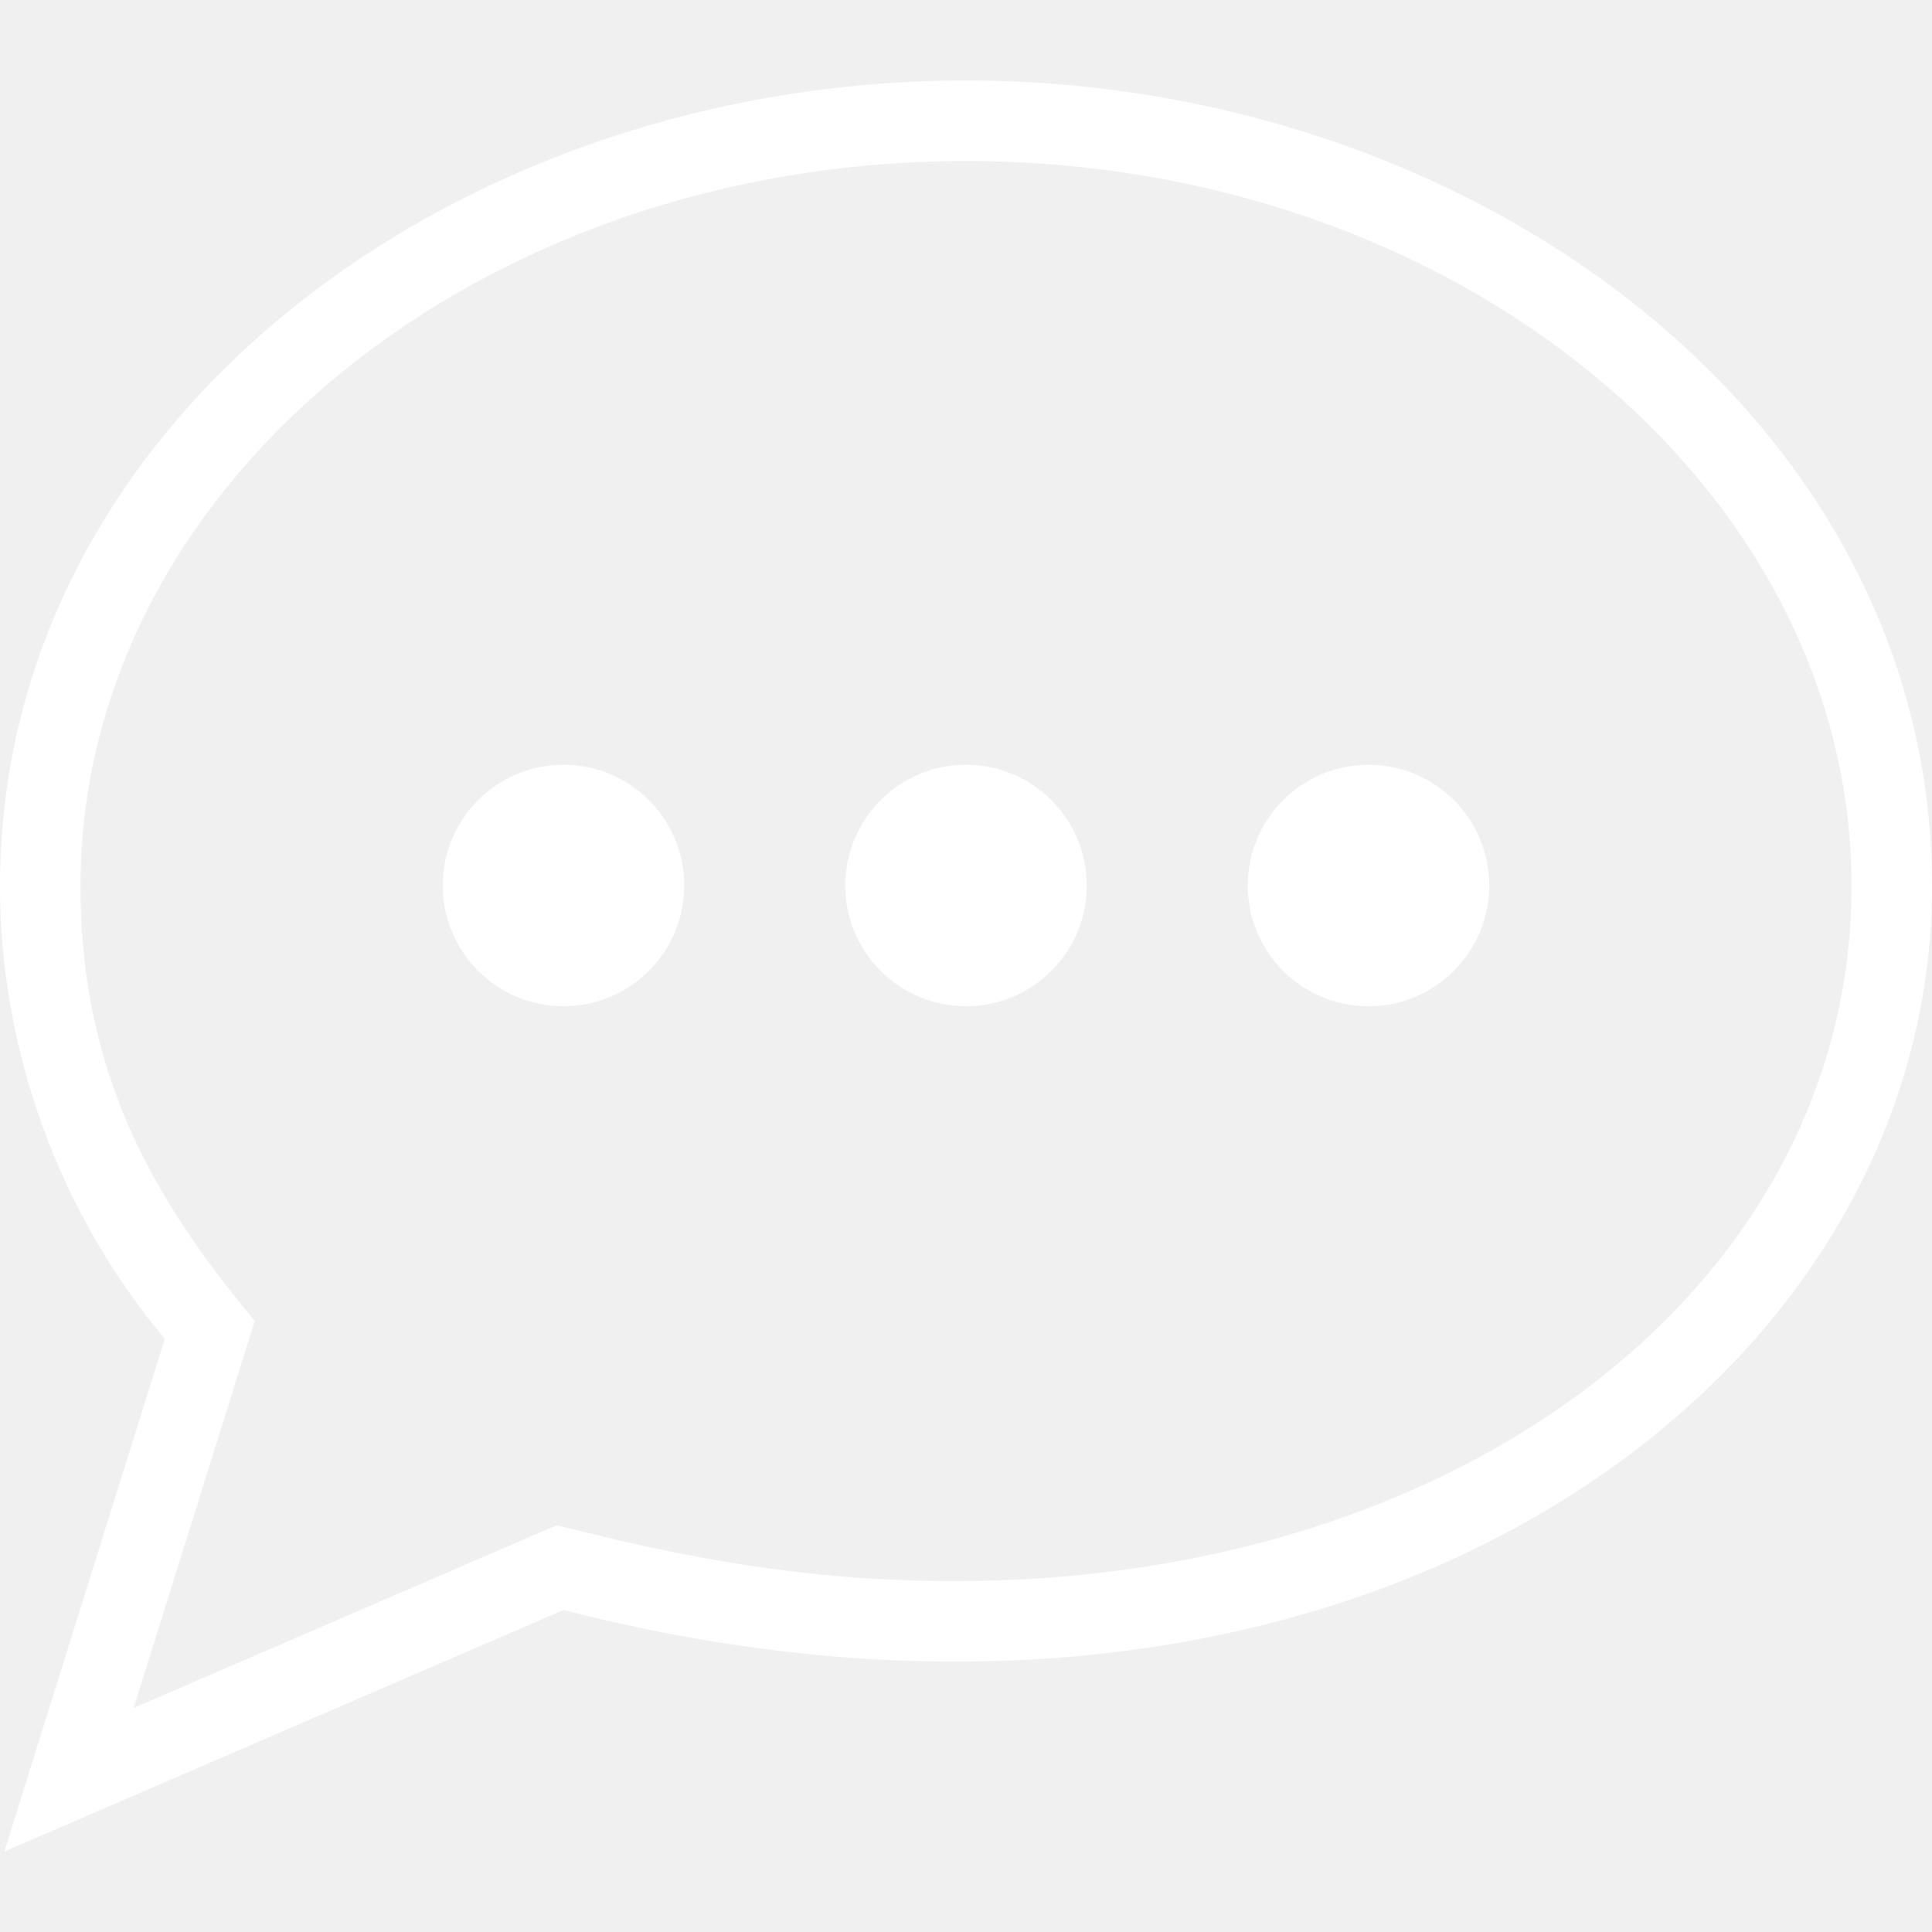
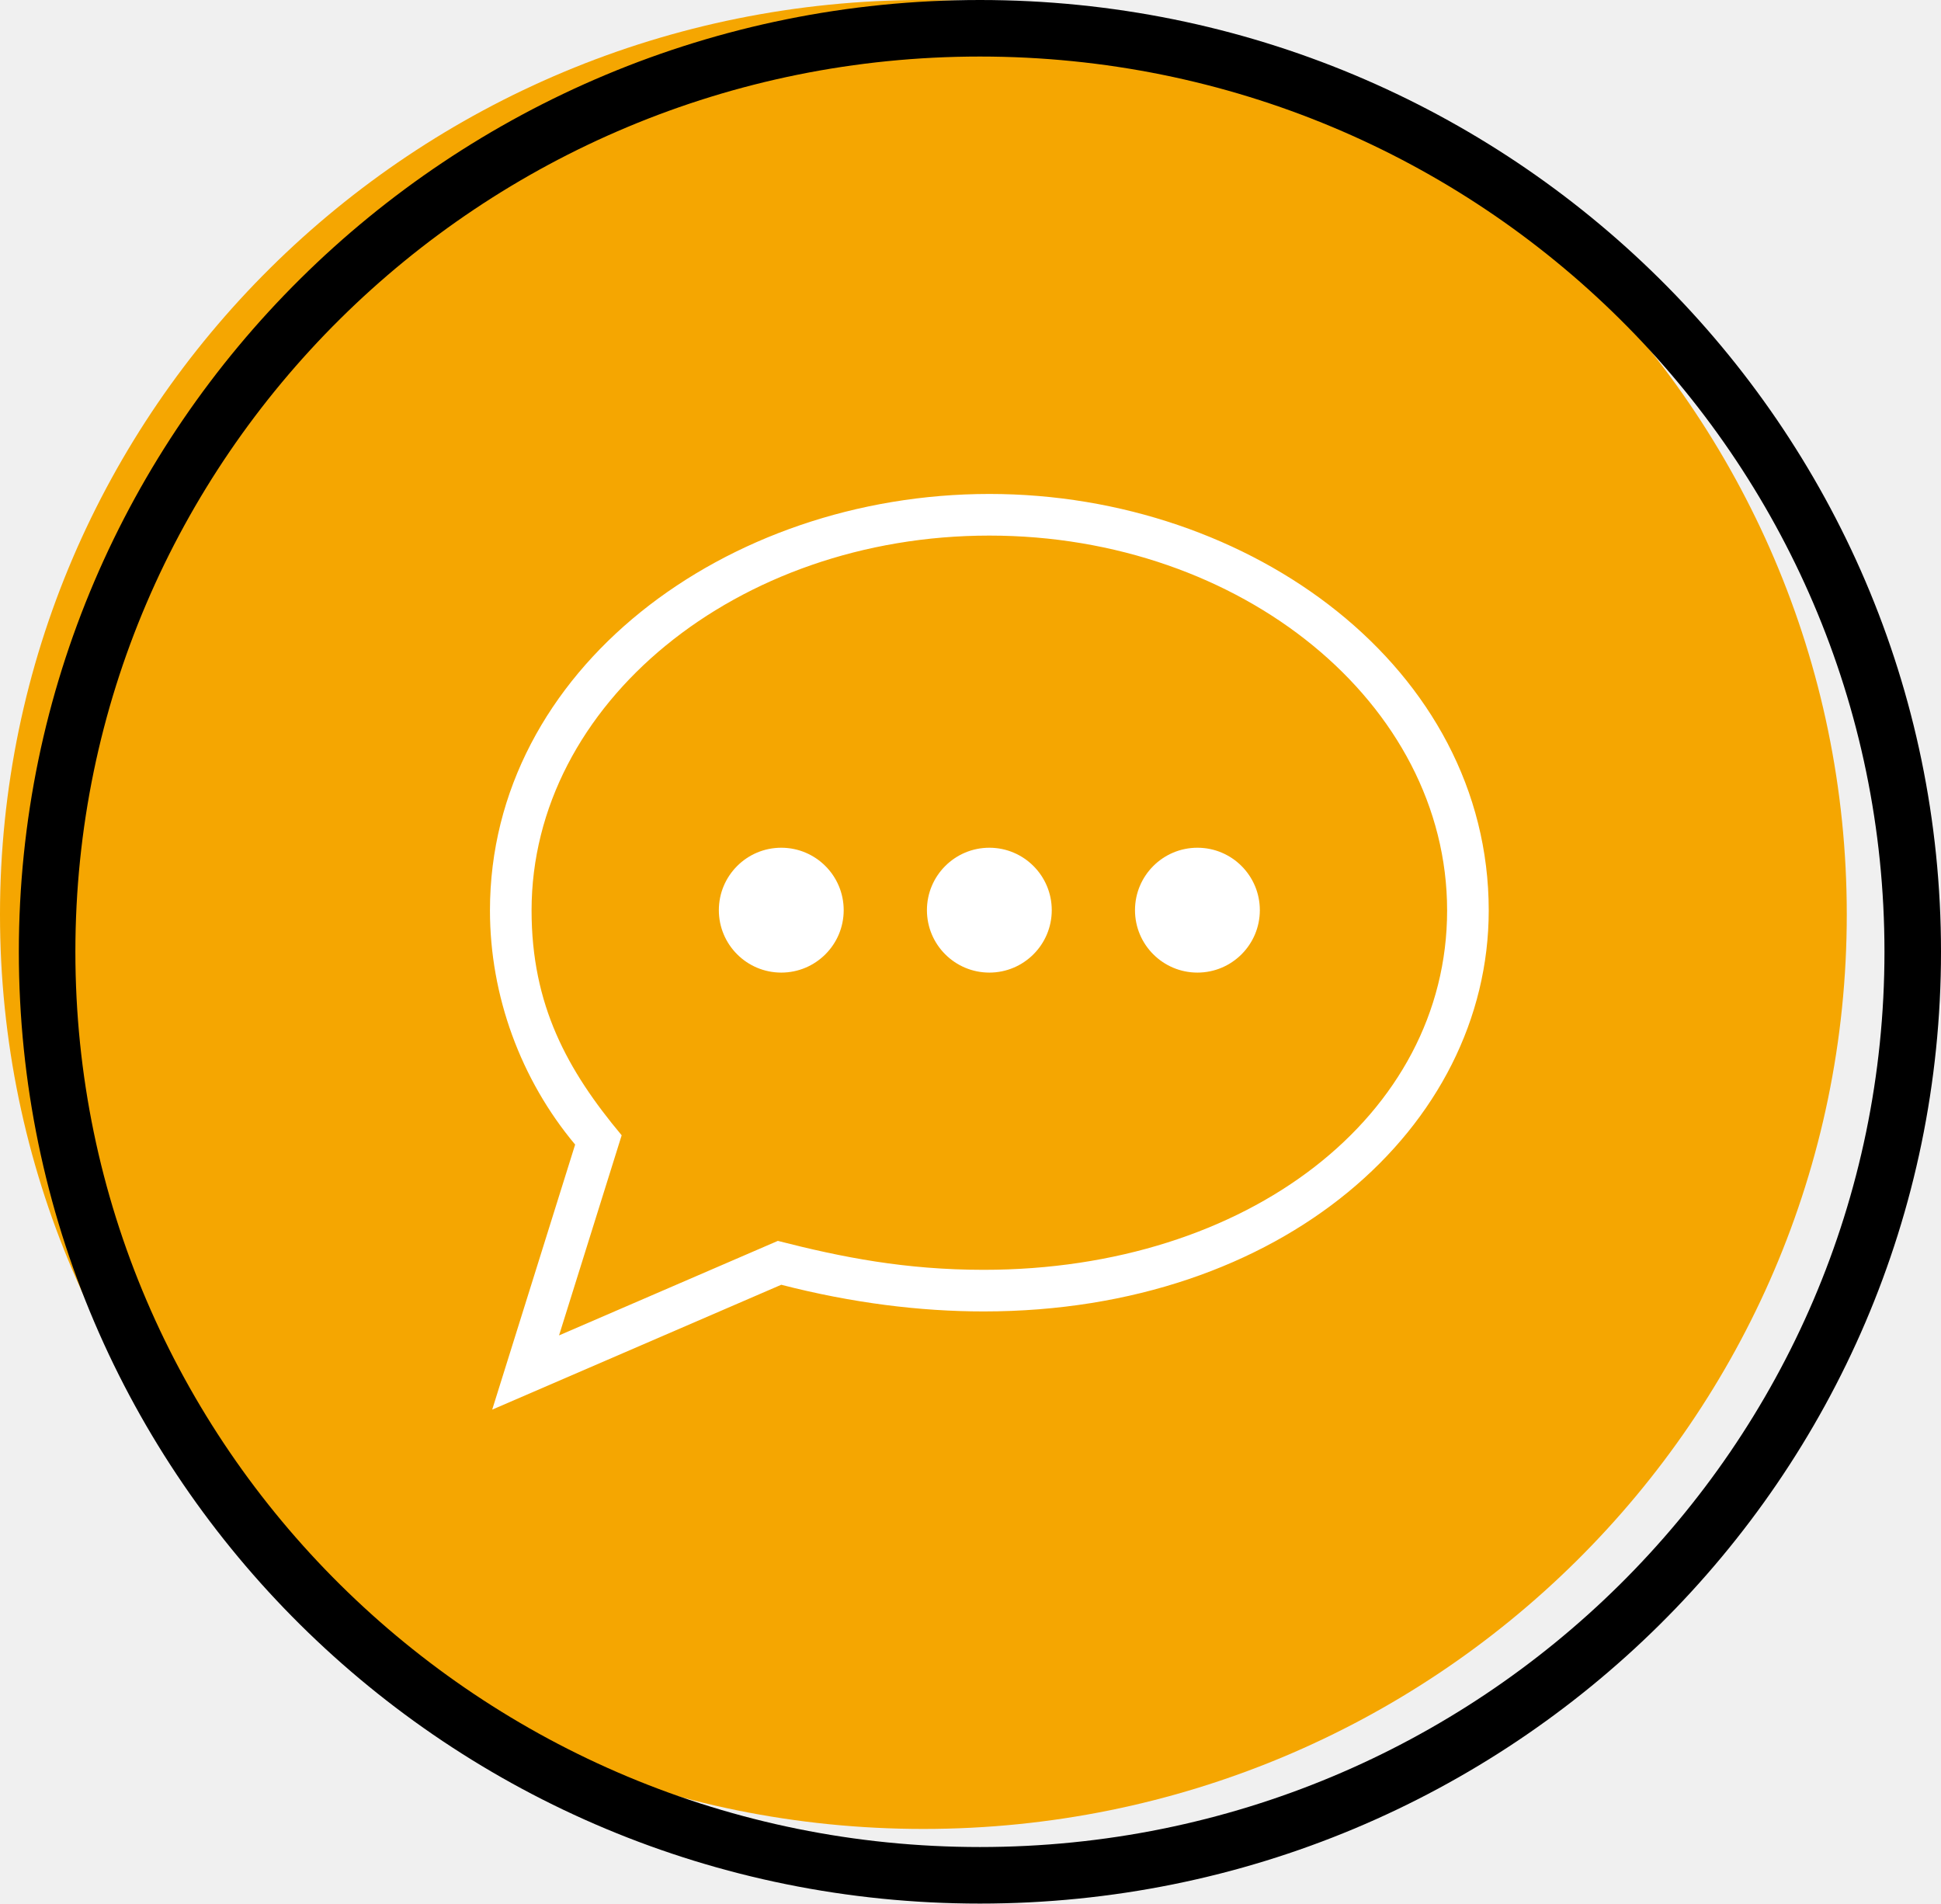
- <svg xmlns="http://www.w3.org/2000/svg" width="24" height="24" fill="#ffffff" fill-rule="evenodd" clip-rule="evenodd">
-   <path d="M12 1c-6.338 0-12 4.226-12 10.007 0 2.05.739 4.063 2.047 5.625l-1.993 6.368 6.946-3c1.705.439 3.334.641 4.864.641 7.174 0 12.136-4.439 12.136-9.634 0-5.812-5.701-10.007-12-10.007zm0 1c6.065 0 11 4.041 11 9.007 0 4.922-4.787 8.634-11.136 8.634-1.881 0-3.401-.299-4.946-.695l-5.258 2.271 1.505-4.808c-1.308-1.564-2.165-3.128-2.165-5.402 0-4.966 4.935-9.007 11-9.007zm-5 7.5c.828 0 1.5.672 1.5 1.5s-.672 1.5-1.5 1.5-1.5-.672-1.5-1.5.672-1.5 1.5-1.5zm5 0c.828 0 1.5.672 1.5 1.5s-.672 1.5-1.5 1.5-1.5-.672-1.5-1.5.672-1.5 1.5-1.5zm5 0c.828 0 1.5.672 1.5 1.5s-.672 1.5-1.5 1.5-1.5-.672-1.5-1.5.672-1.5 1.5-1.5z" />
+ <svg xmlns="http://www.w3.org/2000/svg" width="103" height="101" viewBox="0 0 103 101" fill="none">
+   <ellipse cx="49" cy="48.52" rx="49" ry="48.52" fill="#F5A601" />
+   <path d="M101.5 50.5C101.5 77.548 79.352 99.5 52 99.5C24.648 99.5 2.5 77.548 2.5 50.5C2.5 23.452 24.648 1.5 52 1.5C79.352 1.5 101.5 23.452 101.5 50.5Z" stroke="black" stroke-width="3" />
+   <path fill-rule="evenodd" clip-rule="evenodd" d="M52.5 26.208C38.504 26.208 26 35.541 26 48.307C26 52.834 27.632 57.279 30.52 60.729L26.119 74.792L41.458 68.167C45.224 69.136 48.821 69.582 52.2 69.582C68.042 69.582 79 59.779 79 48.307C79 35.472 66.41 26.208 52.5 26.208ZM52.5 28.417C65.894 28.417 76.792 37.34 76.792 48.307C76.792 59.176 66.22 67.374 52.2 67.374C48.046 67.374 44.689 66.713 41.277 65.839L29.666 70.854L32.989 60.236C30.101 56.783 28.208 53.329 28.208 48.307C28.208 37.34 39.106 28.417 52.5 28.417ZM41.458 44.979C43.287 44.979 44.771 46.463 44.771 48.292C44.771 50.12 43.287 51.604 41.458 51.604C39.63 51.604 38.146 50.12 38.146 48.292C38.146 46.463 39.63 44.979 41.458 44.979ZM52.5 44.979C54.328 44.979 55.812 46.463 55.812 48.292C55.812 50.12 54.328 51.604 52.5 51.604C50.672 51.604 49.188 50.12 49.188 48.292C49.188 46.463 50.672 44.979 52.5 44.979ZM63.542 44.979C65.37 44.979 66.854 46.463 66.854 48.292C66.854 50.12 65.37 51.604 63.542 51.604C61.713 51.604 60.229 50.12 60.229 48.292C60.229 46.463 61.713 44.979 63.542 44.979Z" fill="white" />
</svg>
